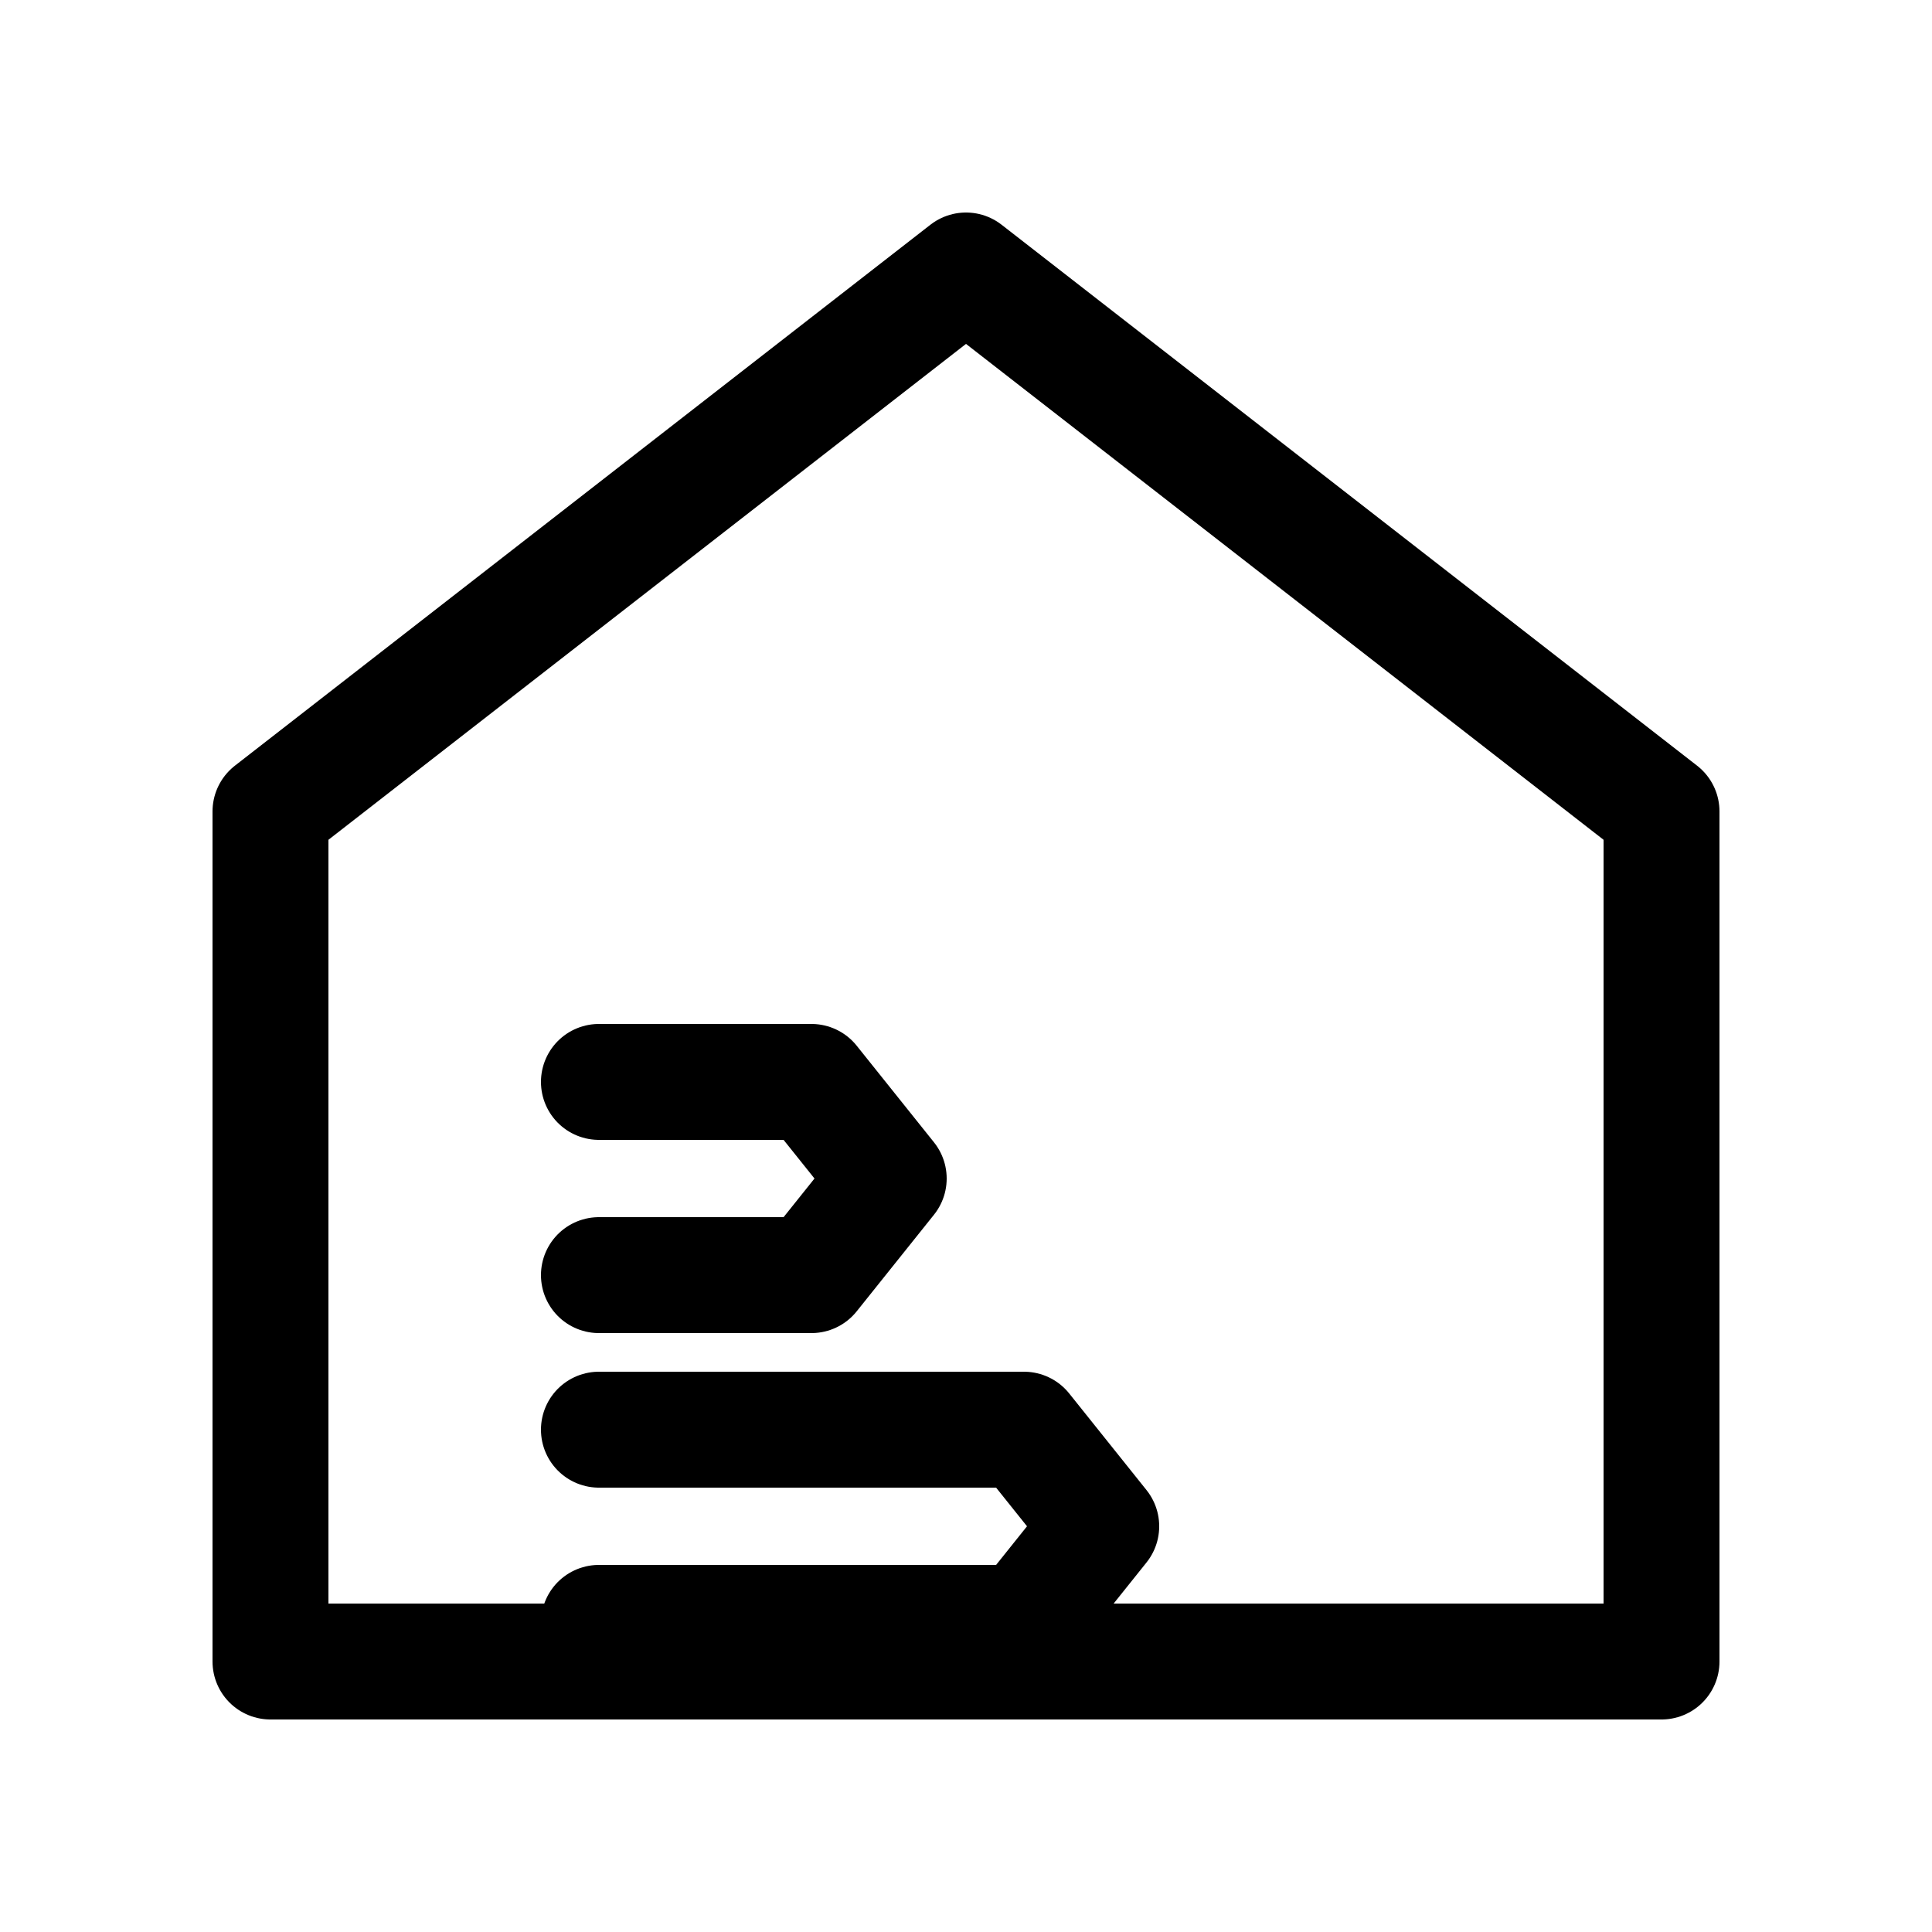
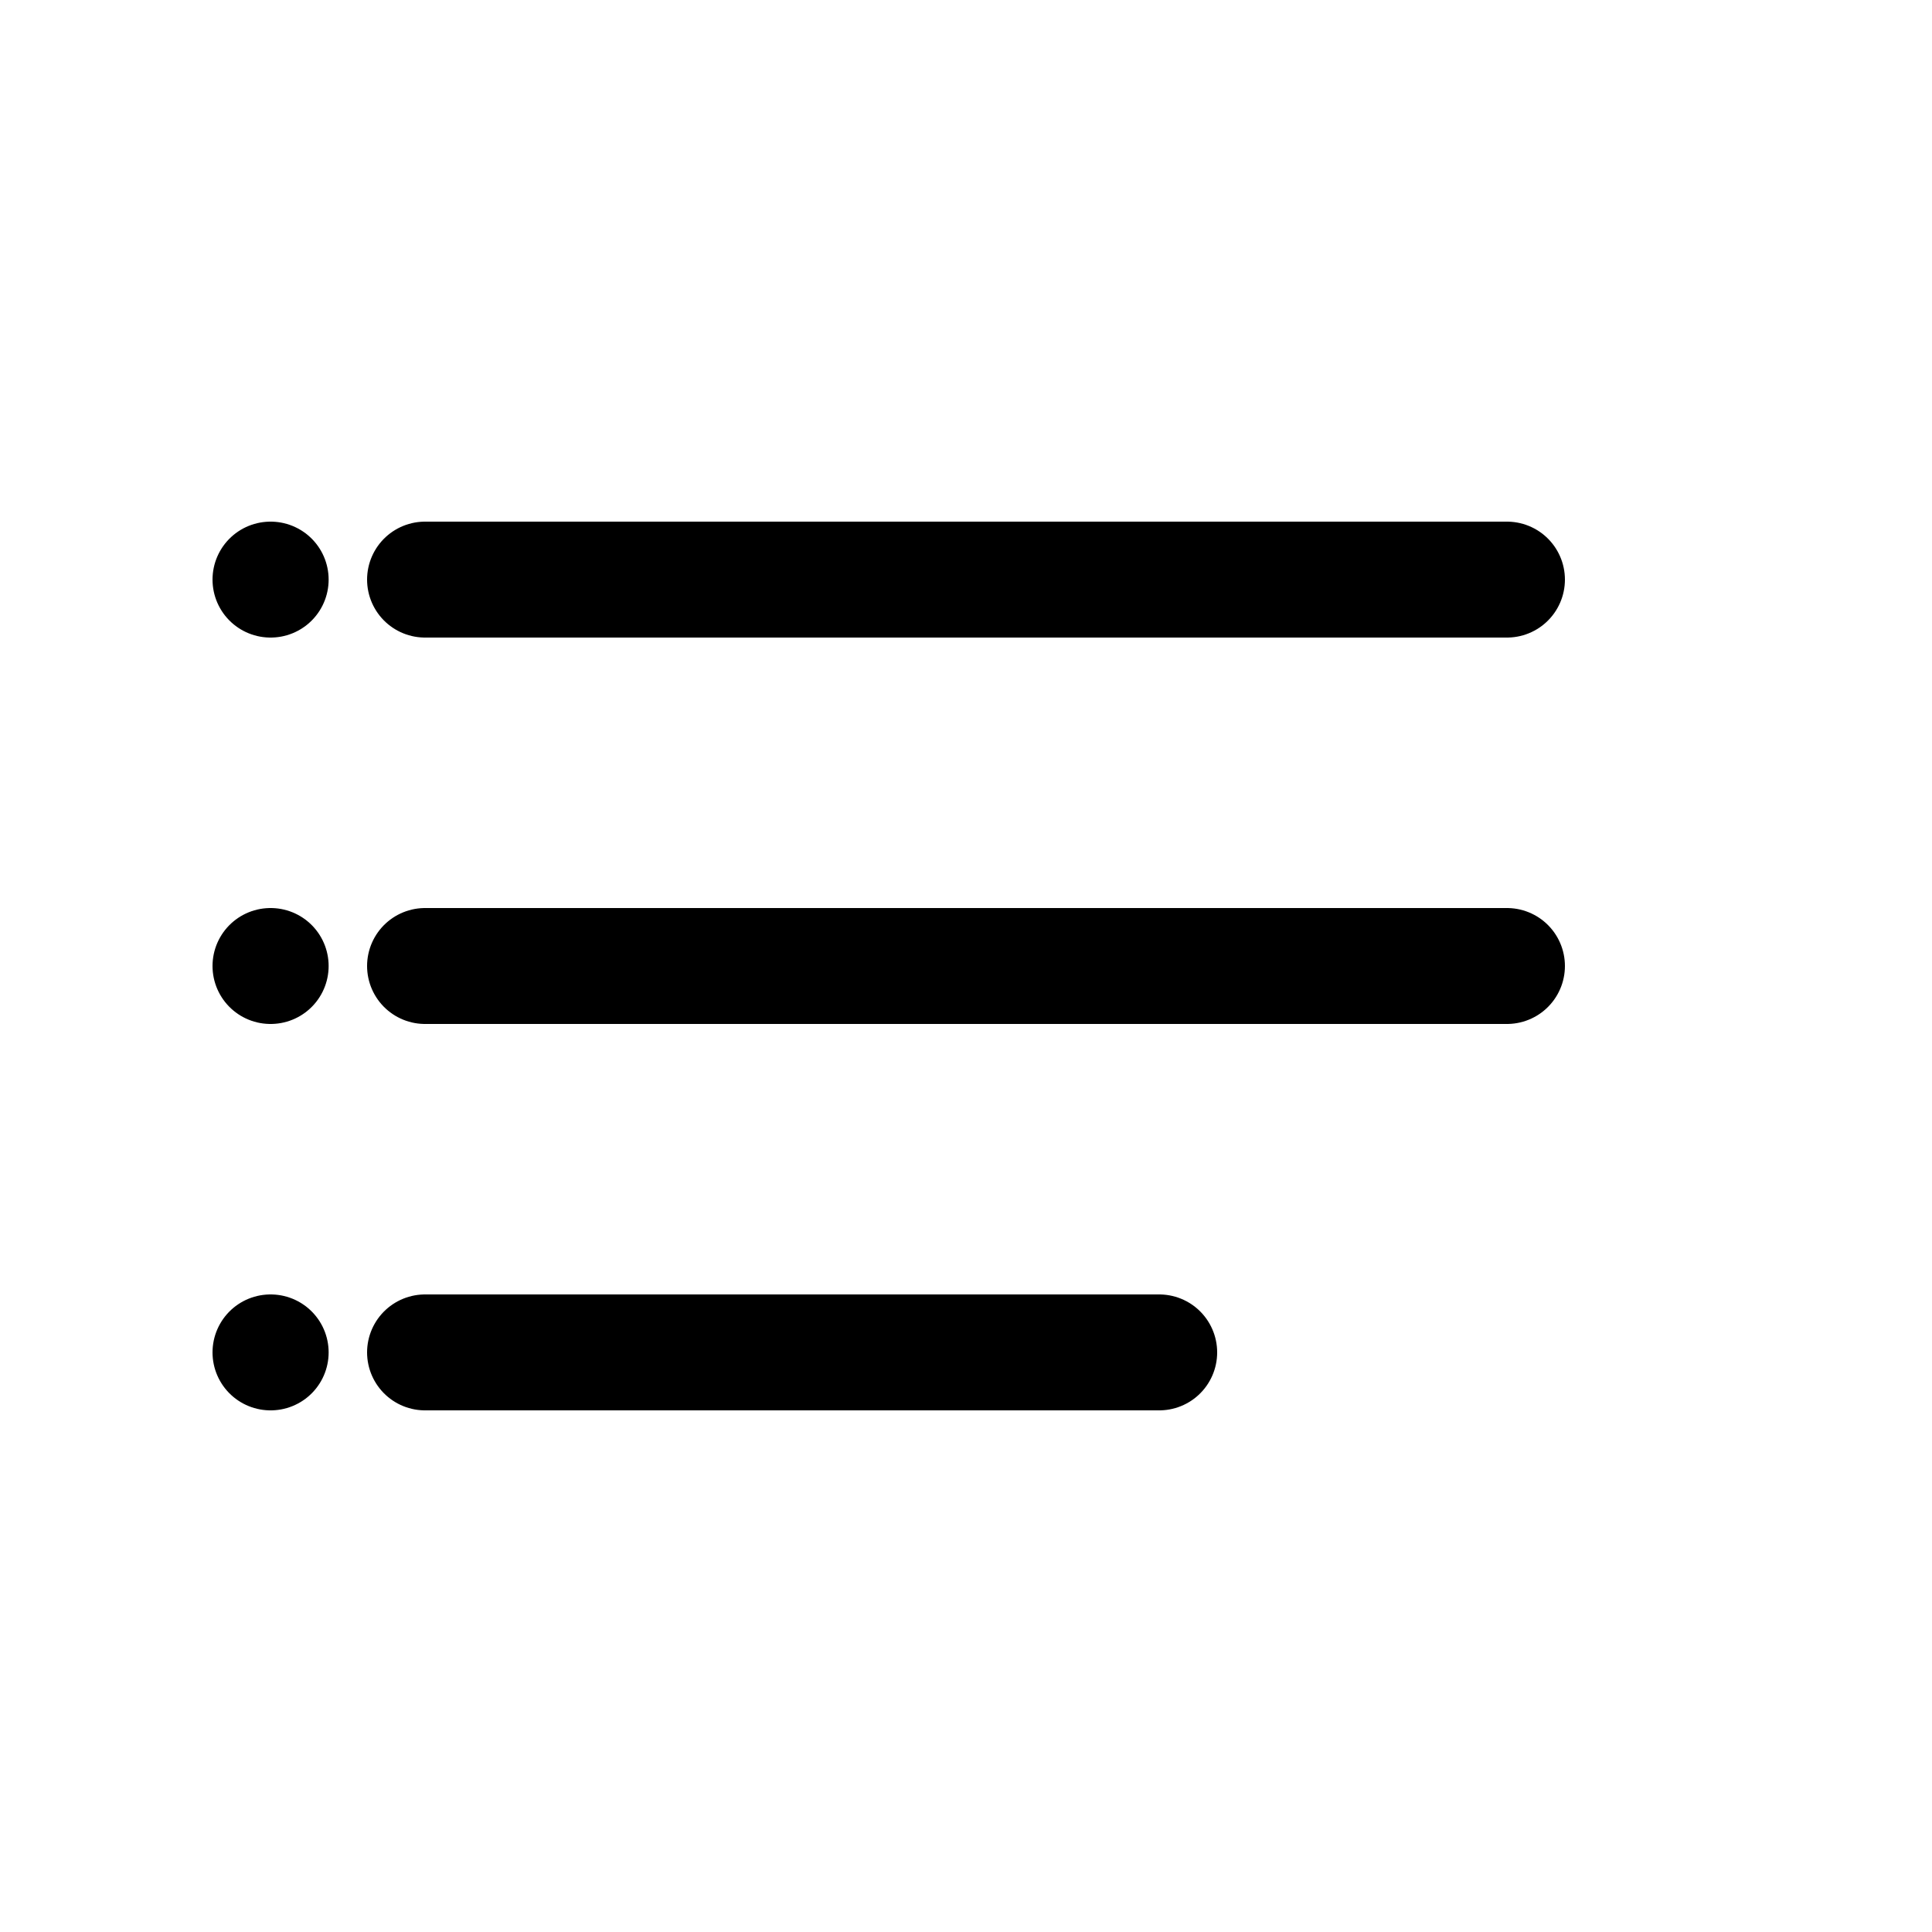
<svg xmlns="http://www.w3.org/2000/svg" viewBox="0 0 100 100" fill="none" stroke="currentColor" stroke-width="6" stroke-linecap="round" stroke-linejoin="round">
-   <path d="M50 14 86 42v44H14V42Z" />
-   <path d="M31 56h11l4 5-4 5H31" />
-   <path d="M31 74h22l4 5-4 5H31" />
+   <path d="M22 30h56M22 50h56M22 70h38" />
+   <path d="M14 30h.01M14 50h.01M14 70h.01" />
</svg>
